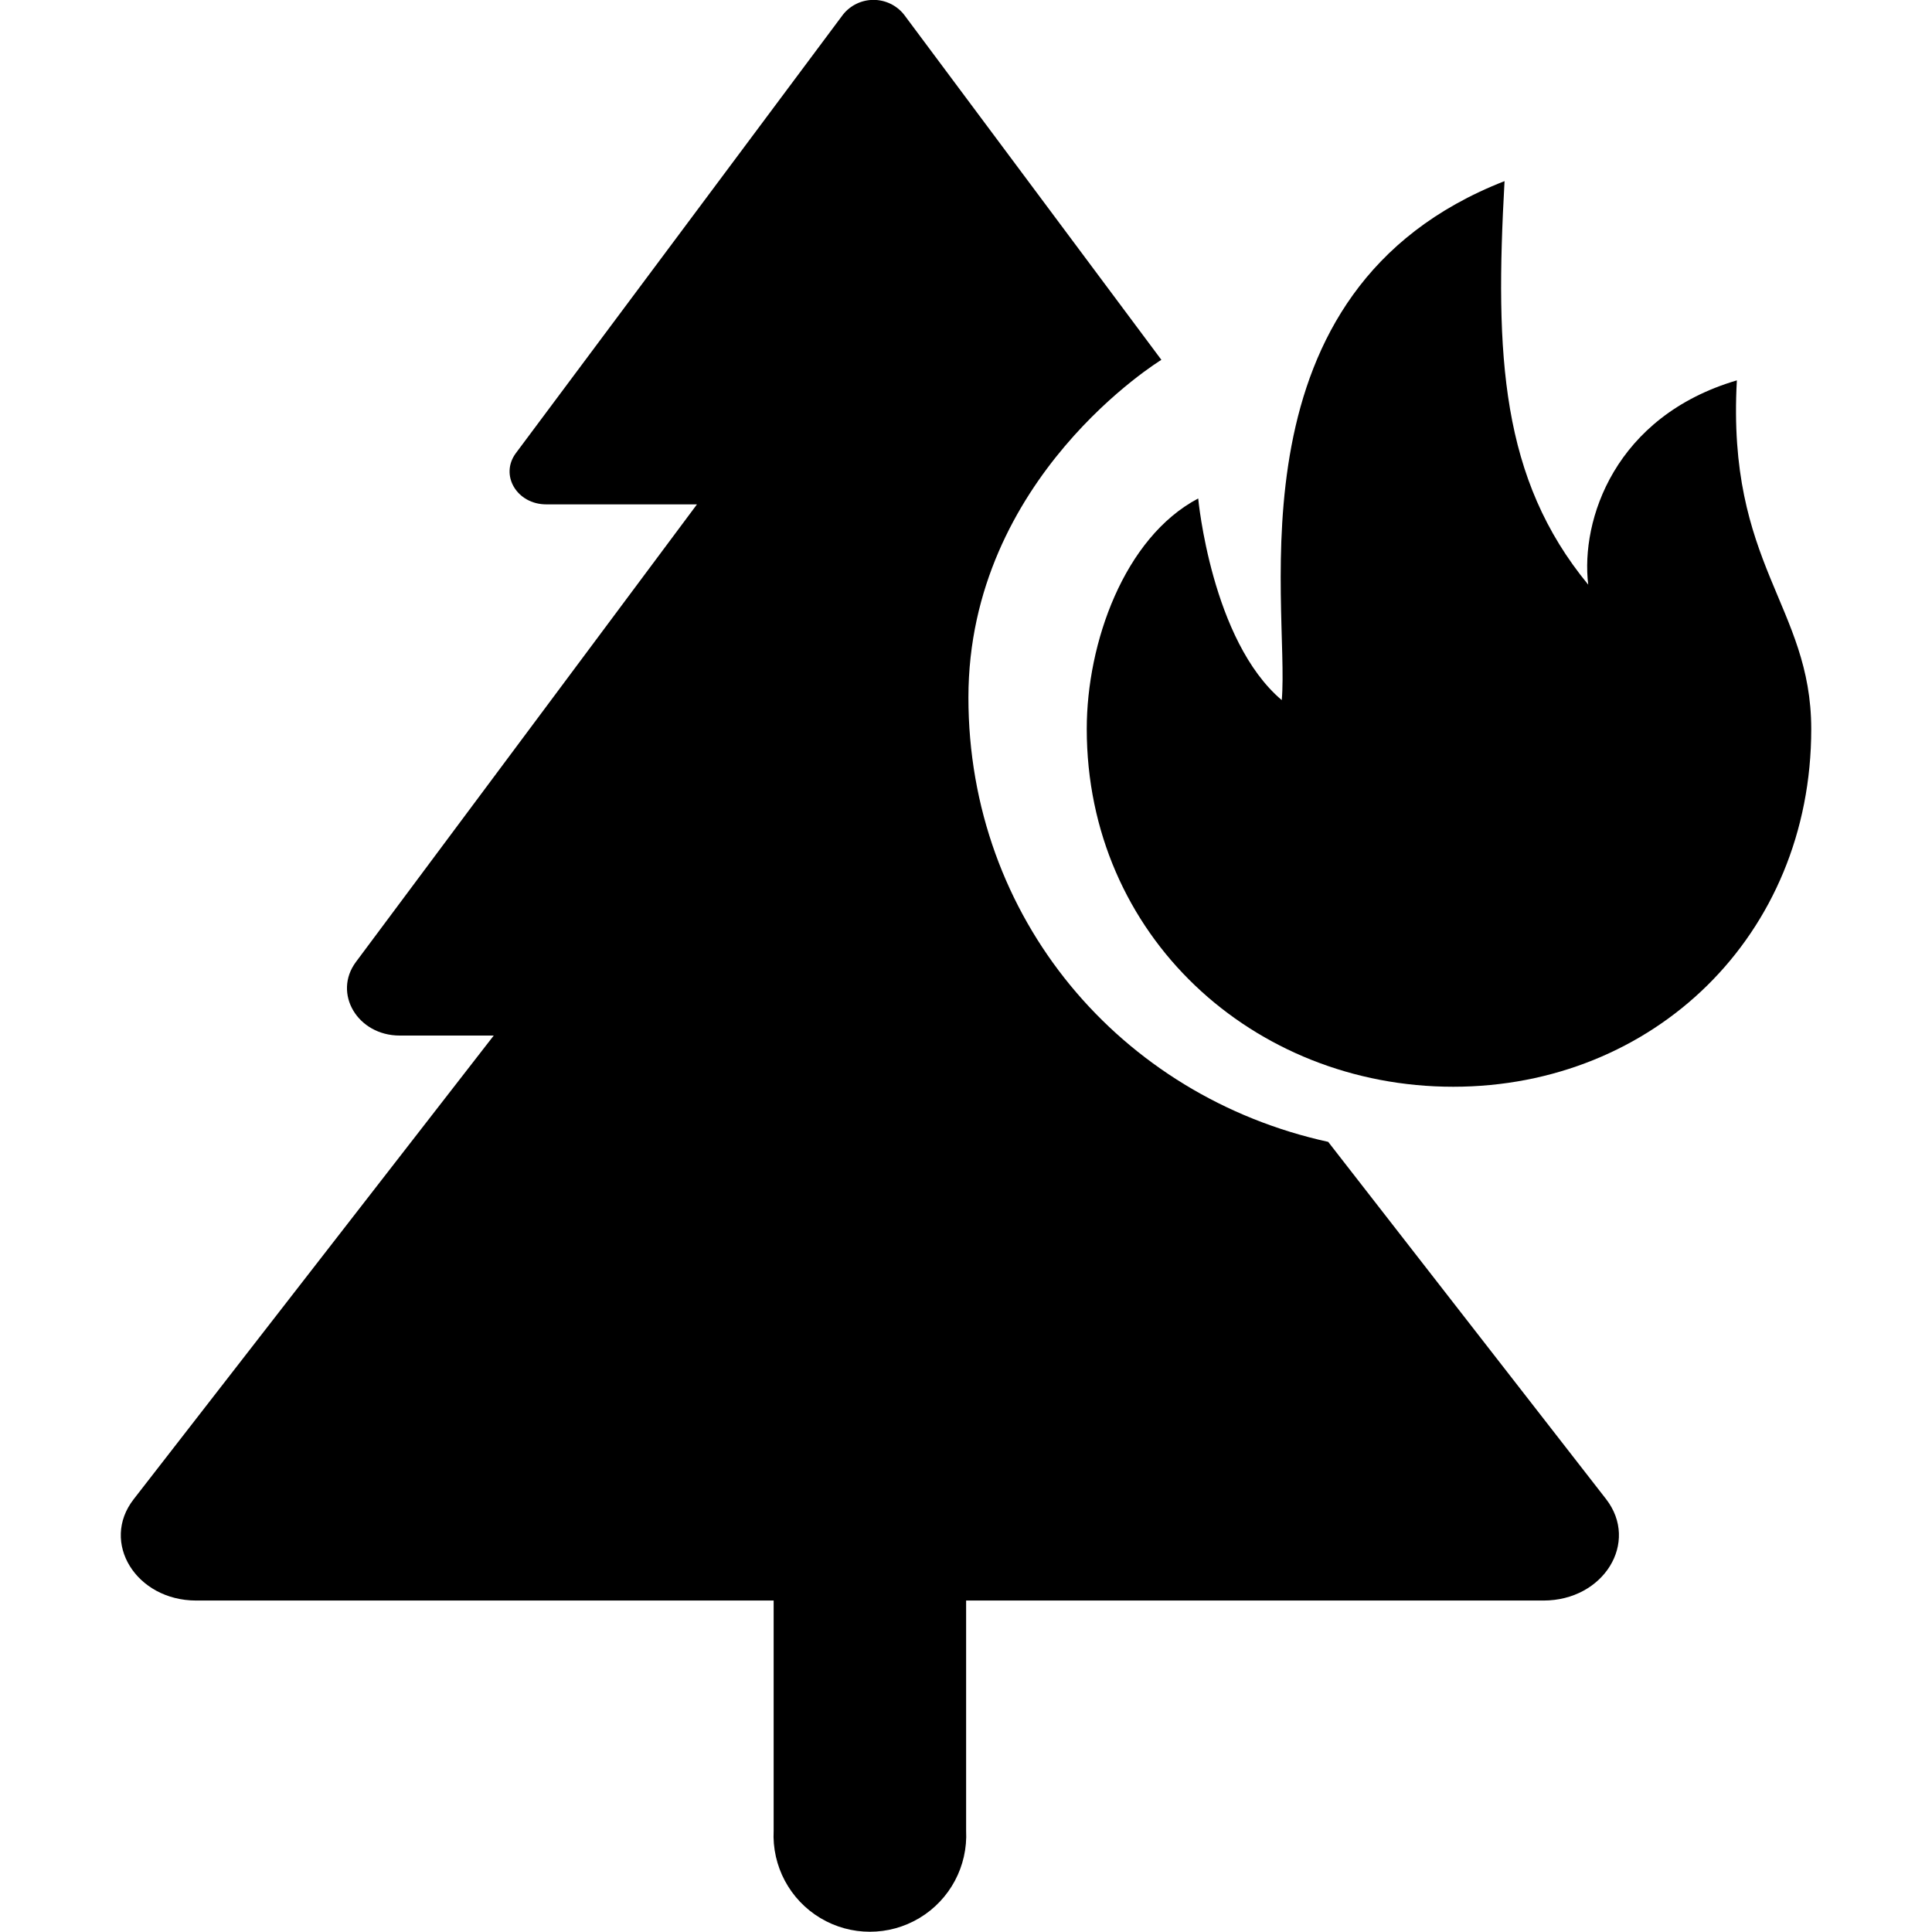
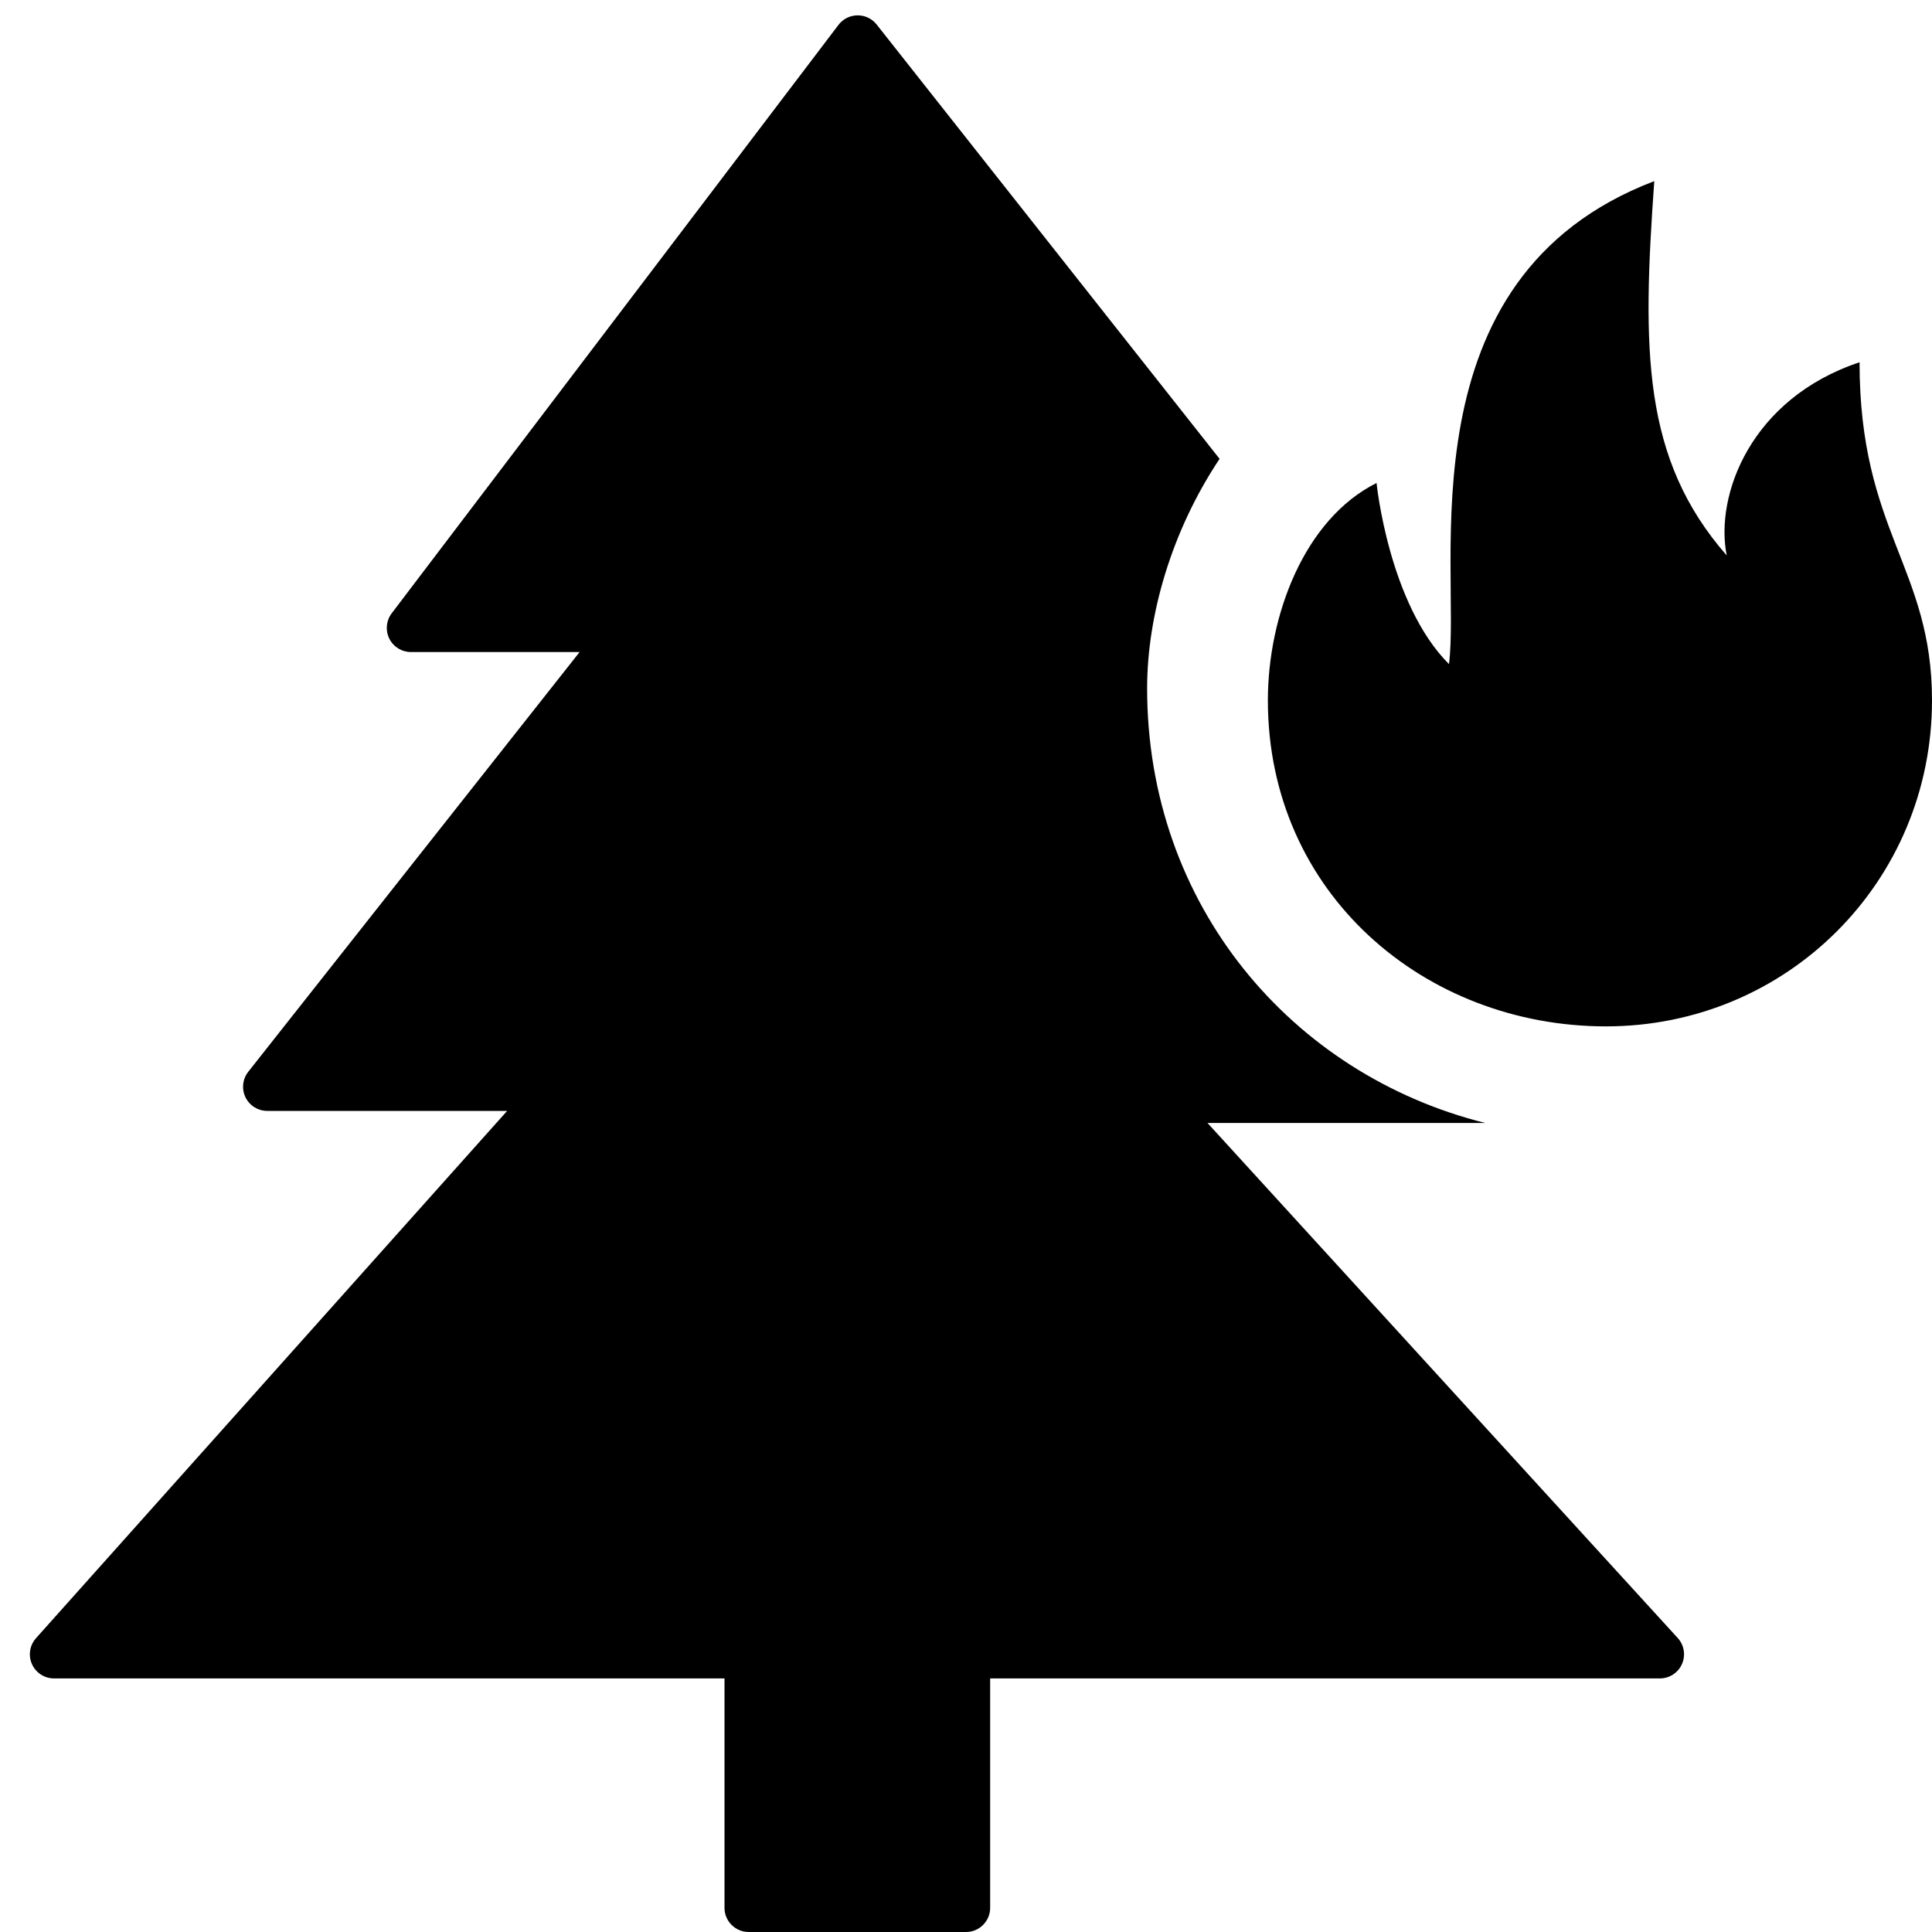
<svg xmlns="http://www.w3.org/2000/svg" width="16" height="16" fill="currentColor" class="qi-1025" viewBox="0 0 16 16">
-   <path d="M11.002 9.457C9.276 9.08 8.02 7.602 8.02 5.777c0-1.824 1.598-2.797 1.598-2.797L7.486.12a.323.323 0 0 0-.504 0l-2.71 3.633c-.135.182.009.424.252.424h1.248L2.948 7.966c-.194.26.013.61.362.61h.779l-2.982 3.84c-.278.357.02.839.518.839h4.782v1.905a.798.798 0 1 0 1.594 0v-1.905h4.781c.5 0 .796-.482.519-.84L11 9.457Z" />
-   <path d="M14.384 3.15c-1.011.298-1.296 1.156-1.231 1.692-.722-.877-.774-1.89-.693-3.342-2.314.903-1.776 3.507-1.845 4.298-.583-.493-.692-1.67-.692-1.67C9.308 4.453 9 5.327 9 6.036 9 7.75 10.378 9 12.035 9 13.692 9 15 7.75 15 6.037c-.001-1.02-.701-1.356-.616-2.887Z" />
+   <path d="M15.4 3c-.9.3-1.2 1.1-1.1 1.6-.7-.8-.7-1.7-.6-3.1-2.1.8-1.6 3.2-1.7 4-.5-.5-.6-1.5-.6-1.5-.6.3-.9 1.1-.9 1.8 0 1.6 1.3 2.7 2.8 2.7 1.5 0 2.7-1.2 2.7-2.7 0-1.1-.6-1.4-.6-2.8Z" />
+   <path d="M12.3 9.3c-1.6-.4-2.8-1.8-2.8-3.6 0-.6.2-1.3.6-1.9L7.26.203a.2.2 0 0 0-.316.003l-3.7 4.873a.2.2 0 0 0 .159.321H4.8L2.056 8.876a.2.2 0 0 0 .157.324H4.2L.298 13.567a.2.2 0 0 0 .149.333H6v1.9c0 .11.09.2.2.2H8a.2.2 0 0 0 .2-.2v-1.9h5.547a.2.2 0 0 0 .147-.335L10 9.3h2.3Z" />
</svg>
